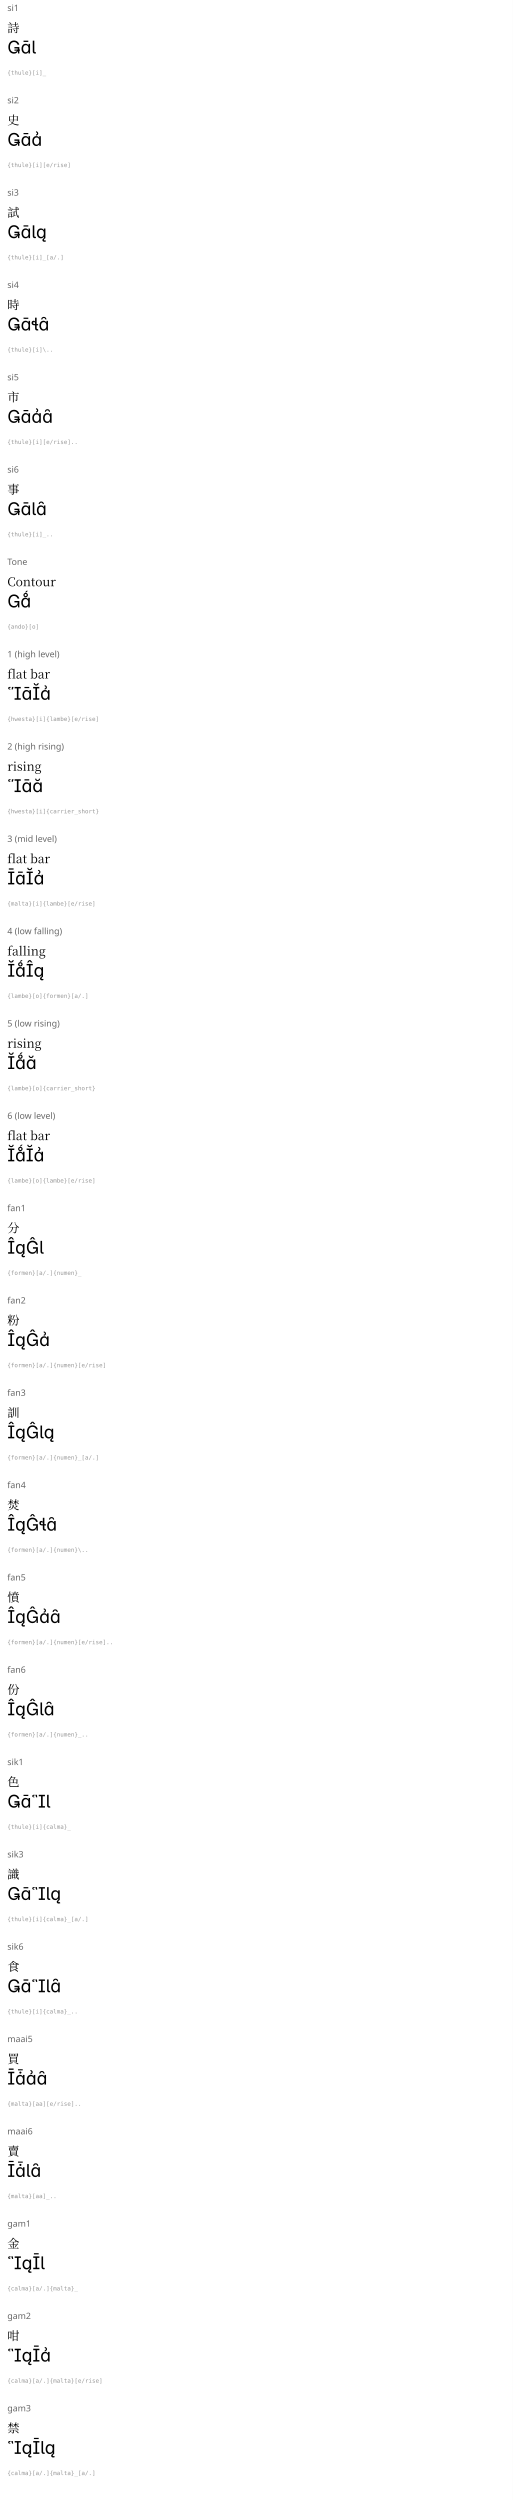
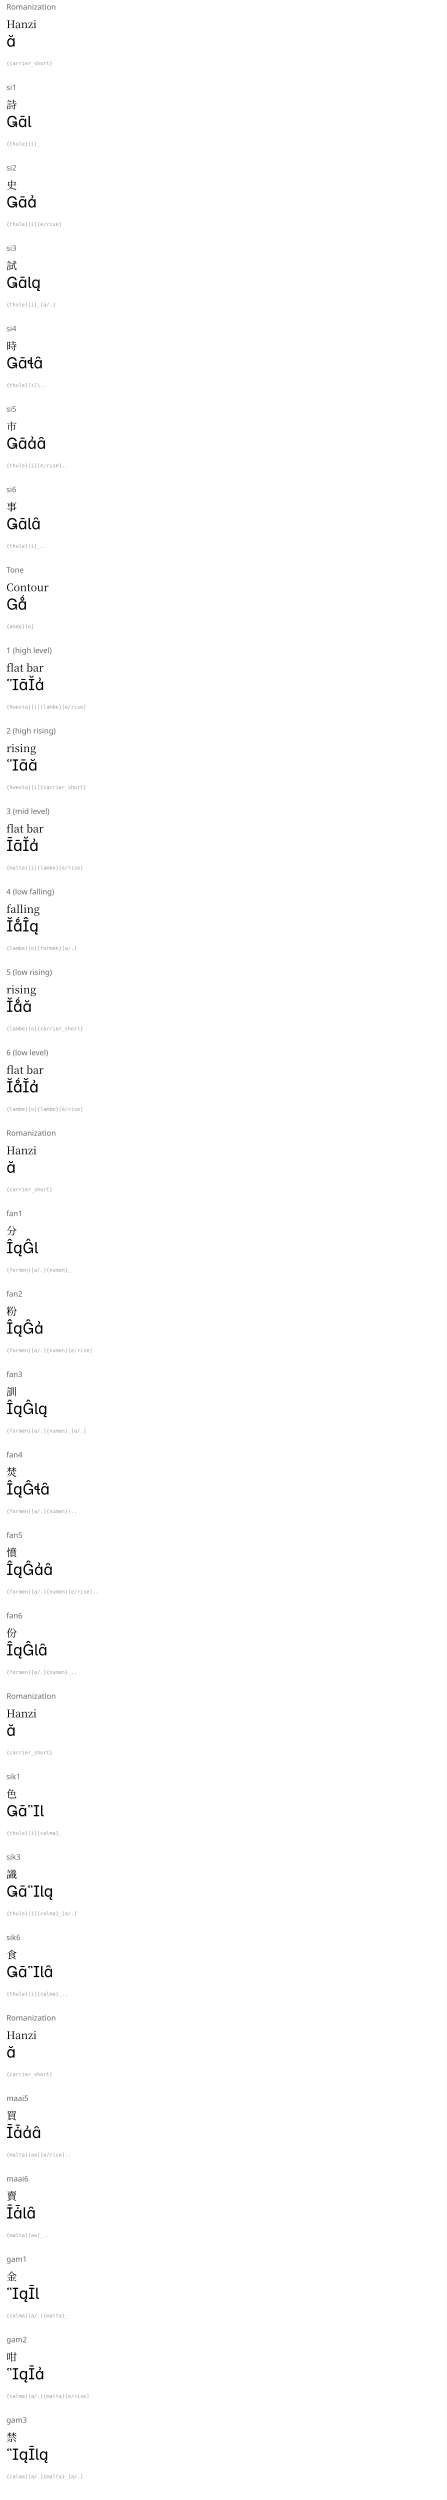
- <svg xmlns="http://www.w3.org/2000/svg" width="1400" height="6824">
+ <svg xmlns="http://www.w3.org/2000/svg" width="1400" height="7832">
  <defs>
    <style>
.jyutping { font-family: sans-serif; font-size: 24px; fill: #666; }
.hanzi { font-family: "Songti SC", "Noto Serif CJK SC", serif; font-size: 33px; }
.tengwar { font-family: "Alcarin Tengwar"; font-size: 48px; }
.names { font-family: monospace; font-size: 16px; fill: #999; }
</style>
  </defs>
-   <rect width="1400" height="6824" fill="white" />
-   <text x="20" y="30" class="jyutping">si1</text>
-   <text x="20" y="88" class="hanzi">詩</text>
-   <text x="20" y="146" class="tengwar"></text>
-   <text x="20" y="204" class="names">{thule}[i]_</text>
-   <text x="20" y="282" class="jyutping">si2</text>
-   <text x="20" y="340" class="hanzi">史</text>
-   <text x="20" y="398" class="tengwar"></text>
-   <text x="20" y="456" class="names">{thule}[i][e/rise]</text>
-   <text x="20" y="534" class="jyutping">si3</text>
-   <text x="20" y="592" class="hanzi">試</text>
-   <text x="20" y="650" class="tengwar"></text>
-   <text x="20" y="708" class="names">{thule}[i]_[a/.]</text>
-   <text x="20" y="786" class="jyutping">si4</text>
-   <text x="20" y="844" class="hanzi">時</text>
-   <text x="20" y="902" class="tengwar"></text>
-   <text x="20" y="960" class="names">{thule}[i]\..</text>
-   <text x="20" y="1038" class="jyutping">si5</text>
-   <text x="20" y="1096" class="hanzi">市</text>
-   <text x="20" y="1154" class="tengwar"></text>
-   <text x="20" y="1212" class="names">{thule}[i][e/rise]..</text>
-   <text x="20" y="1290" class="jyutping">si6</text>
-   <text x="20" y="1348" class="hanzi">事</text>
-   <text x="20" y="1406" class="tengwar"></text>
-   <text x="20" y="1464" class="names">{thule}[i]_..</text>
-   <text x="20" y="1542" class="jyutping">Tone</text>
-   <text x="20" y="1600" class="hanzi">Contour</text>
-   <text x="20" y="1658" class="tengwar"></text>
-   <text x="20" y="1716" class="names">{ando}[o]</text>
-   <text x="20" y="1794" class="jyutping">1 (high level)</text>
-   <text x="20" y="1852" class="hanzi">flat bar</text>
-   <text x="20" y="1910" class="tengwar"></text>
-   <text x="20" y="1968" class="names">{hwesta}[i]{lambe}[e/rise]</text>
-   <text x="20" y="2046" class="jyutping">2 (high rising)</text>
-   <text x="20" y="2104" class="hanzi">rising</text>
-   <text x="20" y="2162" class="tengwar"></text>
-   <text x="20" y="2220" class="names">{hwesta}[i]{carrier_short}</text>
-   <text x="20" y="2298" class="jyutping">3 (mid level)</text>
-   <text x="20" y="2356" class="hanzi">flat bar</text>
-   <text x="20" y="2414" class="tengwar"></text>
-   <text x="20" y="2472" class="names">{malta}[i]{lambe}[e/rise]</text>
-   <text x="20" y="2550" class="jyutping">4 (low falling)</text>
-   <text x="20" y="2608" class="hanzi">falling</text>
-   <text x="20" y="2666" class="tengwar"></text>
-   <text x="20" y="2724" class="names">{lambe}[o]{formen}[a/.]</text>
-   <text x="20" y="2802" class="jyutping">5 (low rising)</text>
-   <text x="20" y="2860" class="hanzi">rising</text>
-   <text x="20" y="2918" class="tengwar"></text>
-   <text x="20" y="2976" class="names">{lambe}[o]{carrier_short}</text>
-   <text x="20" y="3054" class="jyutping">6 (low level)</text>
-   <text x="20" y="3112" class="hanzi">flat bar</text>
-   <text x="20" y="3170" class="tengwar"></text>
-   <text x="20" y="3228" class="names">{lambe}[o]{lambe}[e/rise]</text>
-   <text x="20" y="3306" class="jyutping">fan1</text>
-   <text x="20" y="3364" class="hanzi">分</text>
-   <text x="20" y="3422" class="tengwar"></text>
-   <text x="20" y="3480" class="names">{formen}[a/.]{numen}_</text>
-   <text x="20" y="3558" class="jyutping">fan2</text>
-   <text x="20" y="3616" class="hanzi">粉</text>
-   <text x="20" y="3674" class="tengwar"></text>
-   <text x="20" y="3732" class="names">{formen}[a/.]{numen}[e/rise]</text>
-   <text x="20" y="3810" class="jyutping">fan3</text>
-   <text x="20" y="3868" class="hanzi">訓</text>
-   <text x="20" y="3926" class="tengwar"></text>
-   <text x="20" y="3984" class="names">{formen}[a/.]{numen}_[a/.]</text>
-   <text x="20" y="4062" class="jyutping">fan4</text>
-   <text x="20" y="4120" class="hanzi">焚</text>
-   <text x="20" y="4178" class="tengwar"></text>
-   <text x="20" y="4236" class="names">{formen}[a/.]{numen}\..</text>
-   <text x="20" y="4314" class="jyutping">fan5</text>
-   <text x="20" y="4372" class="hanzi">憤</text>
-   <text x="20" y="4430" class="tengwar"></text>
-   <text x="20" y="4488" class="names">{formen}[a/.]{numen}[e/rise]..</text>
-   <text x="20" y="4566" class="jyutping">fan6</text>
-   <text x="20" y="4624" class="hanzi">份</text>
-   <text x="20" y="4682" class="tengwar"></text>
-   <text x="20" y="4740" class="names">{formen}[a/.]{numen}_..</text>
-   <text x="20" y="4818" class="jyutping">sik1</text>
-   <text x="20" y="4876" class="hanzi">色</text>
-   <text x="20" y="4934" class="tengwar"></text>
-   <text x="20" y="4992" class="names">{thule}[i]{calma}_</text>
-   <text x="20" y="5070" class="jyutping">sik3</text>
-   <text x="20" y="5128" class="hanzi">識</text>
-   <text x="20" y="5186" class="tengwar"></text>
-   <text x="20" y="5244" class="names">{thule}[i]{calma}_[a/.]</text>
-   <text x="20" y="5322" class="jyutping">sik6</text>
-   <text x="20" y="5380" class="hanzi">食</text>
-   <text x="20" y="5438" class="tengwar"></text>
-   <text x="20" y="5496" class="names">{thule}[i]{calma}_..</text>
-   <text x="20" y="5574" class="jyutping">maai5</text>
-   <text x="20" y="5632" class="hanzi">買</text>
-   <text x="20" y="5690" class="tengwar"></text>
-   <text x="20" y="5748" class="names">{malta}[aa][e/rise]..</text>
-   <text x="20" y="5826" class="jyutping">maai6</text>
-   <text x="20" y="5884" class="hanzi">賣</text>
-   <text x="20" y="5942" class="tengwar"></text>
-   <text x="20" y="6000" class="names">{malta}[aa]_..</text>
-   <text x="20" y="6078" class="jyutping">gam1</text>
-   <text x="20" y="6136" class="hanzi">金</text>
-   <text x="20" y="6194" class="tengwar"></text>
-   <text x="20" y="6252" class="names">{calma}[a/.]{malta}_</text>
-   <text x="20" y="6330" class="jyutping">gam2</text>
-   <text x="20" y="6388" class="hanzi">咁</text>
-   <text x="20" y="6446" class="tengwar"></text>
-   <text x="20" y="6504" class="names">{calma}[a/.]{malta}[e/rise]</text>
-   <text x="20" y="6582" class="jyutping">gam3</text>
-   <text x="20" y="6640" class="hanzi">禁</text>
-   <text x="20" y="6698" class="tengwar"></text>
-   <text x="20" y="6756" class="names">{calma}[a/.]{malta}_[a/.]</text>
+   <rect width="1400" height="7832" fill="white" />
+   <text x="20" y="30" class="jyutping">Romanization</text>
+   <text x="20" y="88" class="hanzi">Hanzi</text>
+   <text x="20" y="146" class="tengwar"></text>
+   <text x="20" y="204" class="names">{carrier_short}</text>
+   <text x="20" y="282" class="jyutping">si1</text>
+   <text x="20" y="340" class="hanzi">詩</text>
+   <text x="20" y="398" class="tengwar"></text>
+   <text x="20" y="456" class="names">{thule}[i]_</text>
+   <text x="20" y="534" class="jyutping">si2</text>
+   <text x="20" y="592" class="hanzi">史</text>
+   <text x="20" y="650" class="tengwar"></text>
+   <text x="20" y="708" class="names">{thule}[i][e/rise]</text>
+   <text x="20" y="786" class="jyutping">si3</text>
+   <text x="20" y="844" class="hanzi">試</text>
+   <text x="20" y="902" class="tengwar"></text>
+   <text x="20" y="960" class="names">{thule}[i]_[a/.]</text>
+   <text x="20" y="1038" class="jyutping">si4</text>
+   <text x="20" y="1096" class="hanzi">時</text>
+   <text x="20" y="1154" class="tengwar"></text>
+   <text x="20" y="1212" class="names">{thule}[i]\..</text>
+   <text x="20" y="1290" class="jyutping">si5</text>
+   <text x="20" y="1348" class="hanzi">市</text>
+   <text x="20" y="1406" class="tengwar"></text>
+   <text x="20" y="1464" class="names">{thule}[i][e/rise]..</text>
+   <text x="20" y="1542" class="jyutping">si6</text>
+   <text x="20" y="1600" class="hanzi">事</text>
+   <text x="20" y="1658" class="tengwar"></text>
+   <text x="20" y="1716" class="names">{thule}[i]_..</text>
+   <text x="20" y="1794" class="jyutping">Tone</text>
+   <text x="20" y="1852" class="hanzi">Contour</text>
+   <text x="20" y="1910" class="tengwar"></text>
+   <text x="20" y="1968" class="names">{ando}[o]</text>
+   <text x="20" y="2046" class="jyutping">1 (high level)</text>
+   <text x="20" y="2104" class="hanzi">flat bar</text>
+   <text x="20" y="2162" class="tengwar"></text>
+   <text x="20" y="2220" class="names">{hwesta}[i]{lambe}[e/rise]</text>
+   <text x="20" y="2298" class="jyutping">2 (high rising)</text>
+   <text x="20" y="2356" class="hanzi">rising</text>
+   <text x="20" y="2414" class="tengwar"></text>
+   <text x="20" y="2472" class="names">{hwesta}[i]{carrier_short}</text>
+   <text x="20" y="2550" class="jyutping">3 (mid level)</text>
+   <text x="20" y="2608" class="hanzi">flat bar</text>
+   <text x="20" y="2666" class="tengwar"></text>
+   <text x="20" y="2724" class="names">{malta}[i]{lambe}[e/rise]</text>
+   <text x="20" y="2802" class="jyutping">4 (low falling)</text>
+   <text x="20" y="2860" class="hanzi">falling</text>
+   <text x="20" y="2918" class="tengwar"></text>
+   <text x="20" y="2976" class="names">{lambe}[o]{formen}[a/.]</text>
+   <text x="20" y="3054" class="jyutping">5 (low rising)</text>
+   <text x="20" y="3112" class="hanzi">rising</text>
+   <text x="20" y="3170" class="tengwar"></text>
+   <text x="20" y="3228" class="names">{lambe}[o]{carrier_short}</text>
+   <text x="20" y="3306" class="jyutping">6 (low level)</text>
+   <text x="20" y="3364" class="hanzi">flat bar</text>
+   <text x="20" y="3422" class="tengwar"></text>
+   <text x="20" y="3480" class="names">{lambe}[o]{lambe}[e/rise]</text>
+   <text x="20" y="3558" class="jyutping">Romanization</text>
+   <text x="20" y="3616" class="hanzi">Hanzi</text>
+   <text x="20" y="3674" class="tengwar"></text>
+   <text x="20" y="3732" class="names">{carrier_short}</text>
+   <text x="20" y="3810" class="jyutping">fan1</text>
+   <text x="20" y="3868" class="hanzi">分</text>
+   <text x="20" y="3926" class="tengwar"></text>
+   <text x="20" y="3984" class="names">{formen}[a/.]{numen}_</text>
+   <text x="20" y="4062" class="jyutping">fan2</text>
+   <text x="20" y="4120" class="hanzi">粉</text>
+   <text x="20" y="4178" class="tengwar"></text>
+   <text x="20" y="4236" class="names">{formen}[a/.]{numen}[e/rise]</text>
+   <text x="20" y="4314" class="jyutping">fan3</text>
+   <text x="20" y="4372" class="hanzi">訓</text>
+   <text x="20" y="4430" class="tengwar"></text>
+   <text x="20" y="4488" class="names">{formen}[a/.]{numen}_[a/.]</text>
+   <text x="20" y="4566" class="jyutping">fan4</text>
+   <text x="20" y="4624" class="hanzi">焚</text>
+   <text x="20" y="4682" class="tengwar"></text>
+   <text x="20" y="4740" class="names">{formen}[a/.]{numen}\..</text>
+   <text x="20" y="4818" class="jyutping">fan5</text>
+   <text x="20" y="4876" class="hanzi">憤</text>
+   <text x="20" y="4934" class="tengwar"></text>
+   <text x="20" y="4992" class="names">{formen}[a/.]{numen}[e/rise]..</text>
+   <text x="20" y="5070" class="jyutping">fan6</text>
+   <text x="20" y="5128" class="hanzi">份</text>
+   <text x="20" y="5186" class="tengwar"></text>
+   <text x="20" y="5244" class="names">{formen}[a/.]{numen}_..</text>
+   <text x="20" y="5322" class="jyutping">Romanization</text>
+   <text x="20" y="5380" class="hanzi">Hanzi</text>
+   <text x="20" y="5438" class="tengwar"></text>
+   <text x="20" y="5496" class="names">{carrier_short}</text>
+   <text x="20" y="5574" class="jyutping">sik1</text>
+   <text x="20" y="5632" class="hanzi">色</text>
+   <text x="20" y="5690" class="tengwar"></text>
+   <text x="20" y="5748" class="names">{thule}[i]{calma}_</text>
+   <text x="20" y="5826" class="jyutping">sik3</text>
+   <text x="20" y="5884" class="hanzi">識</text>
+   <text x="20" y="5942" class="tengwar"></text>
+   <text x="20" y="6000" class="names">{thule}[i]{calma}_[a/.]</text>
+   <text x="20" y="6078" class="jyutping">sik6</text>
+   <text x="20" y="6136" class="hanzi">食</text>
+   <text x="20" y="6194" class="tengwar"></text>
+   <text x="20" y="6252" class="names">{thule}[i]{calma}_..</text>
+   <text x="20" y="6330" class="jyutping">Romanization</text>
+   <text x="20" y="6388" class="hanzi">Hanzi</text>
+   <text x="20" y="6446" class="tengwar"></text>
+   <text x="20" y="6504" class="names">{carrier_short}</text>
+   <text x="20" y="6582" class="jyutping">maai5</text>
+   <text x="20" y="6640" class="hanzi">買</text>
+   <text x="20" y="6698" class="tengwar"></text>
+   <text x="20" y="6756" class="names">{malta}[aa][e/rise]..</text>
+   <text x="20" y="6834" class="jyutping">maai6</text>
+   <text x="20" y="6892" class="hanzi">賣</text>
+   <text x="20" y="6950" class="tengwar"></text>
+   <text x="20" y="7008" class="names">{malta}[aa]_..</text>
+   <text x="20" y="7086" class="jyutping">gam1</text>
+   <text x="20" y="7144" class="hanzi">金</text>
+   <text x="20" y="7202" class="tengwar"></text>
+   <text x="20" y="7260" class="names">{calma}[a/.]{malta}_</text>
+   <text x="20" y="7338" class="jyutping">gam2</text>
+   <text x="20" y="7396" class="hanzi">咁</text>
+   <text x="20" y="7454" class="tengwar"></text>
+   <text x="20" y="7512" class="names">{calma}[a/.]{malta}[e/rise]</text>
+   <text x="20" y="7590" class="jyutping">gam3</text>
+   <text x="20" y="7648" class="hanzi">禁</text>
+   <text x="20" y="7706" class="tengwar"></text>
+   <text x="20" y="7764" class="names">{calma}[a/.]{malta}_[a/.]</text>
</svg>
